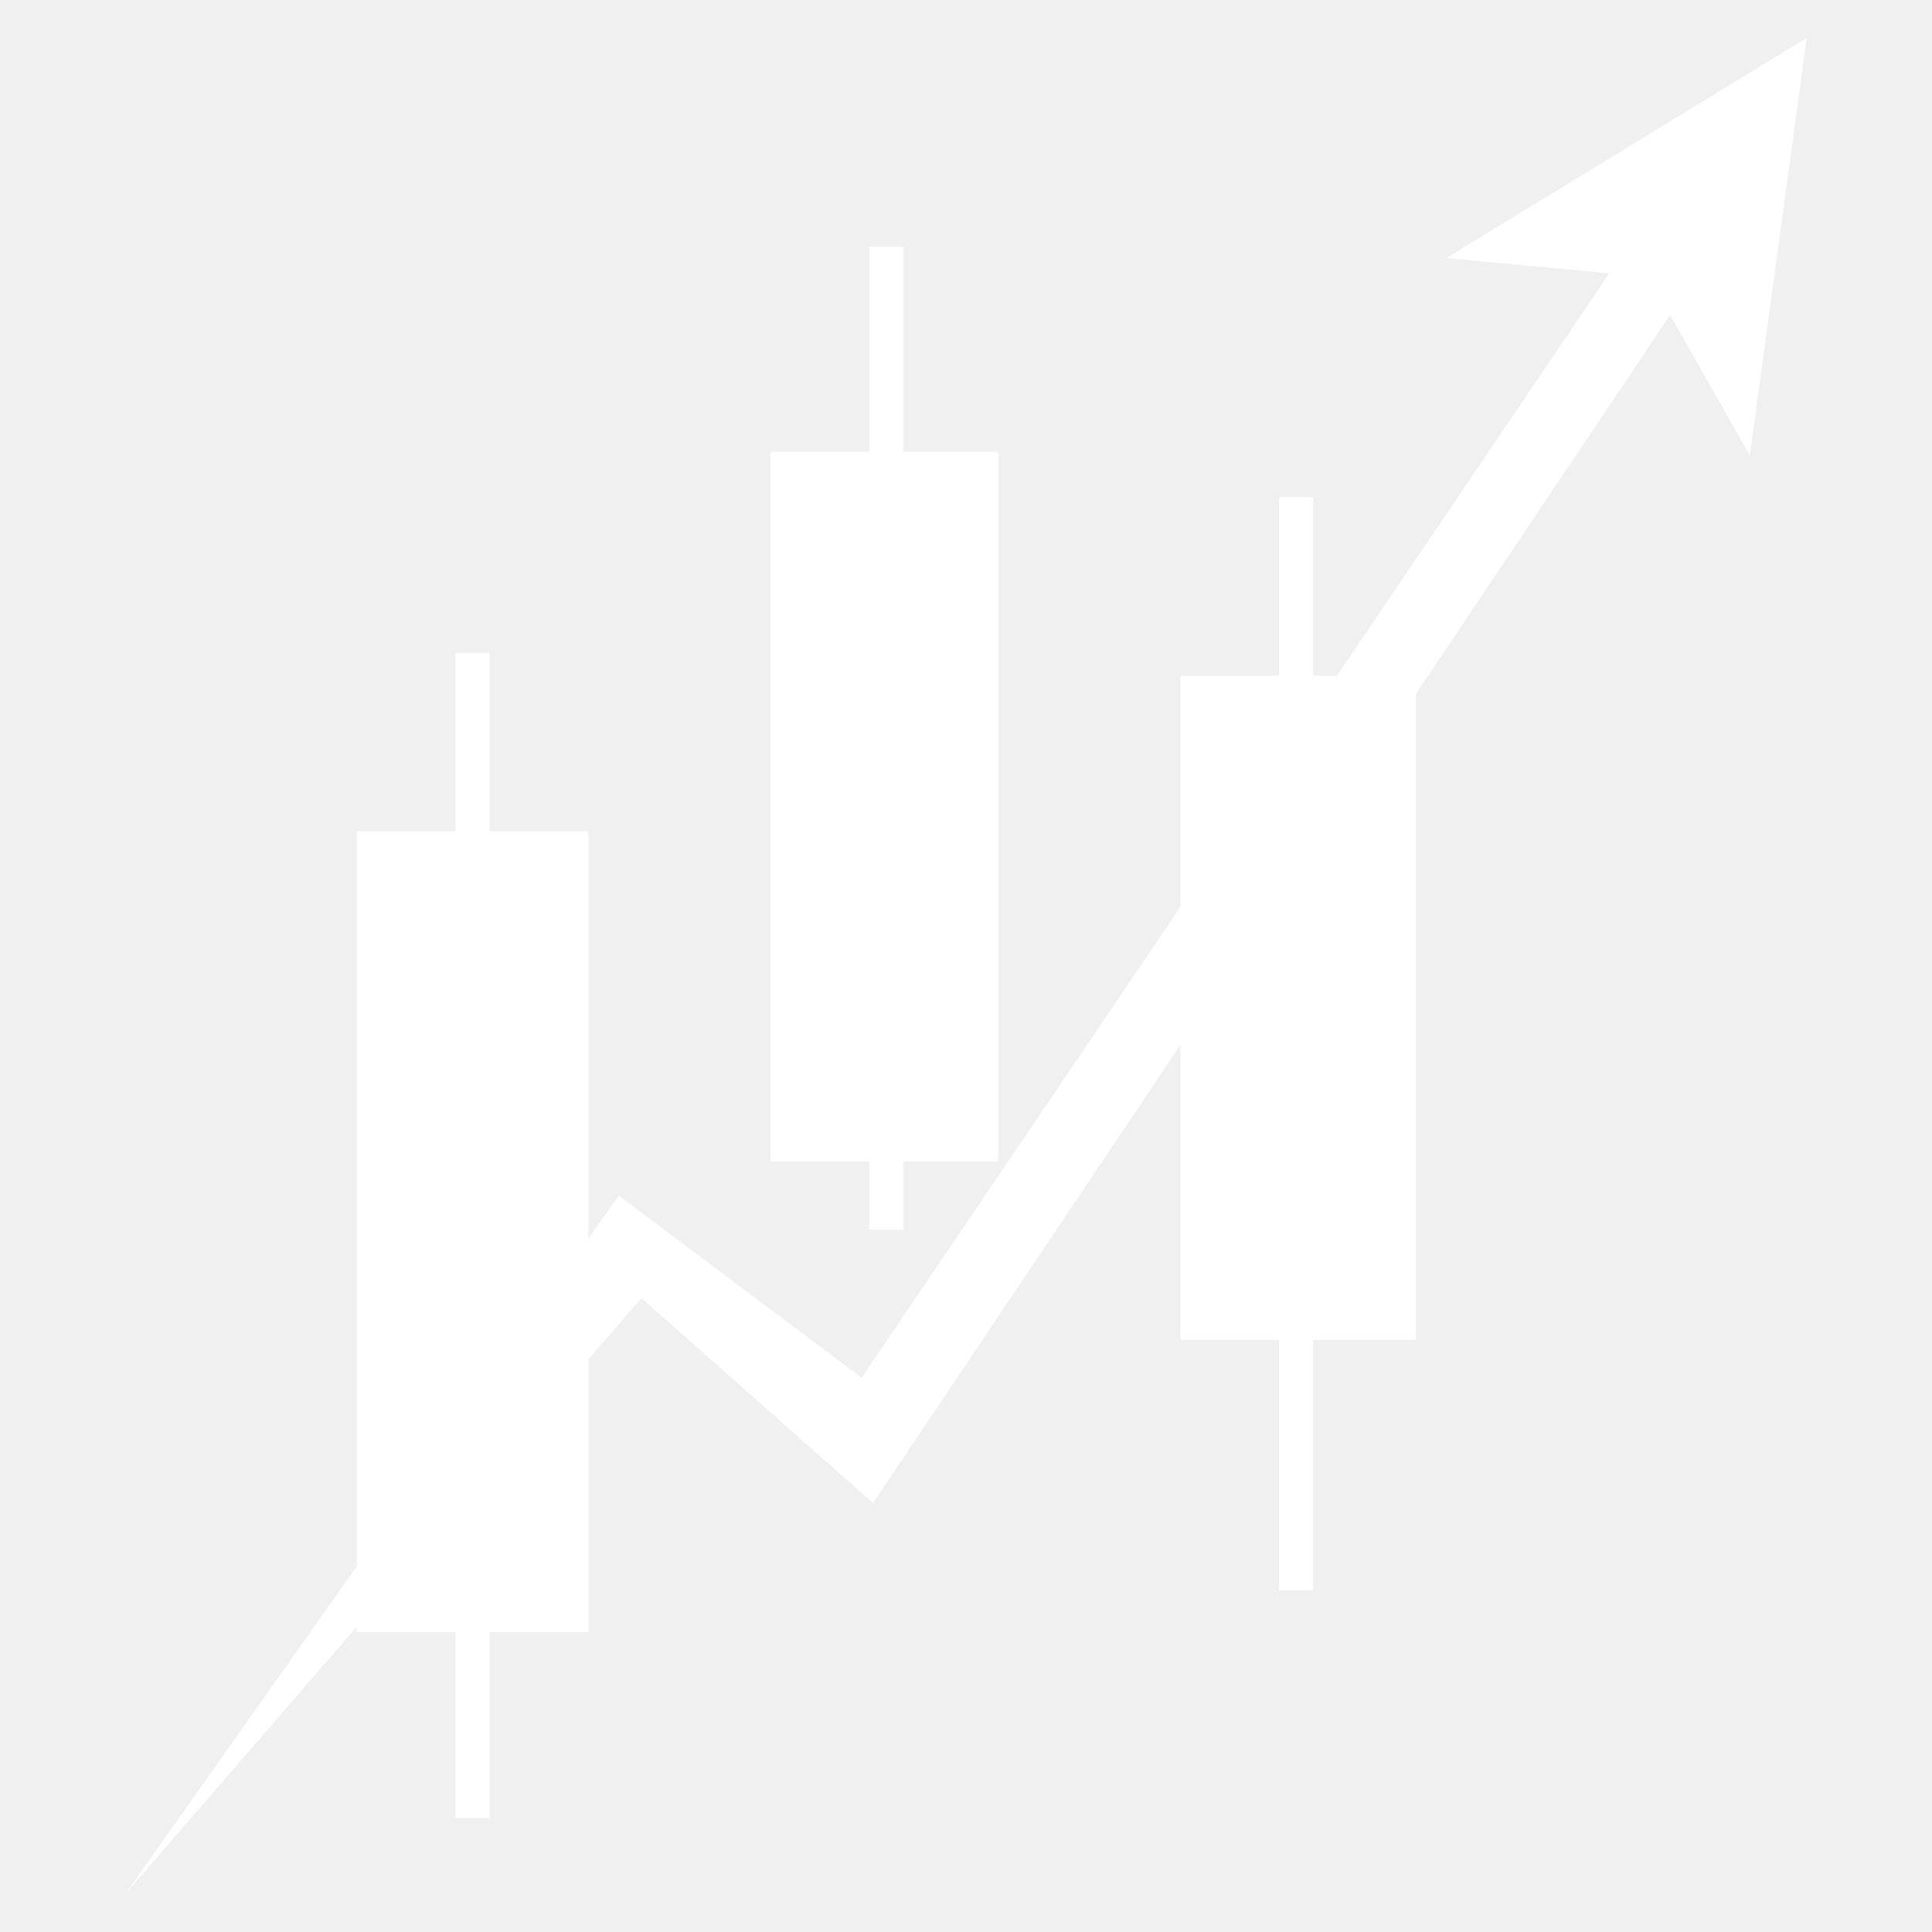
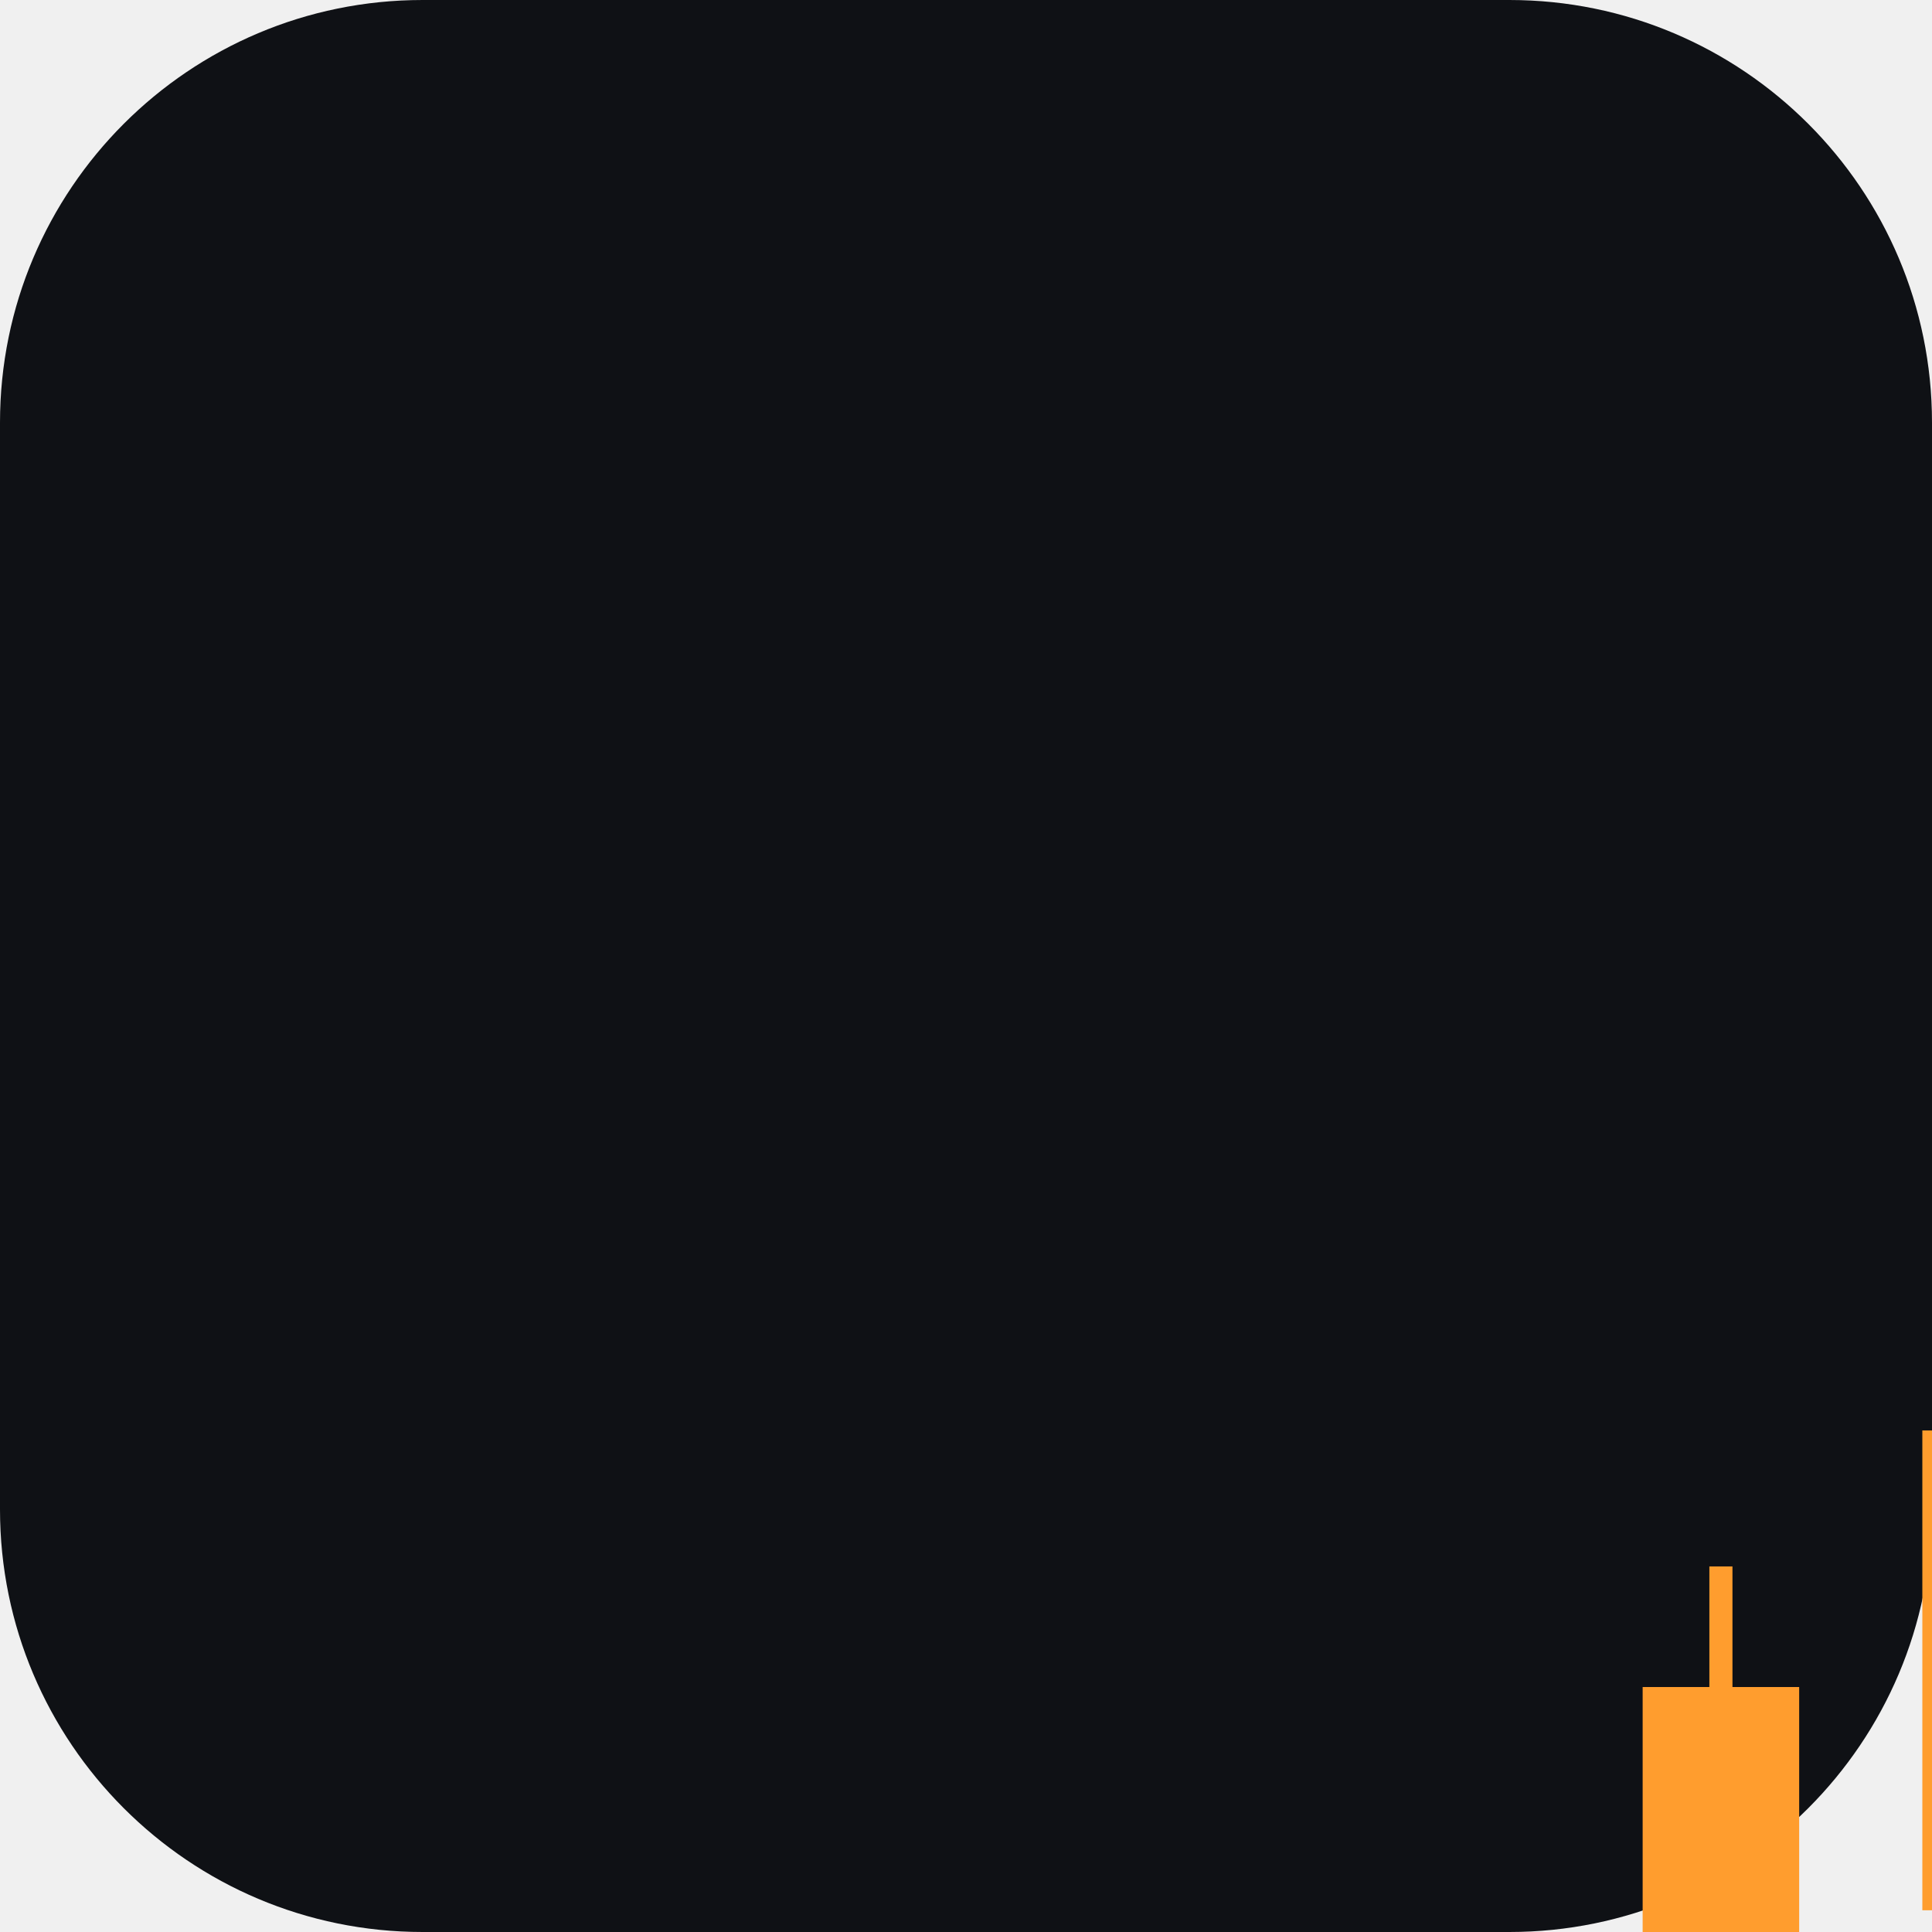
- <svg xmlns="http://www.w3.org/2000/svg" viewBox="428 312 463 509" width="32" height="32">
+ <svg xmlns="http://www.w3.org/2000/svg" viewBox="0 0 512 512" width="32" height="32">
  <style>
-     /* Theme-aware: white logo in dark browser tabs, dark logo in light tabs.
-        No background — transparent, sits directly on the tab surface. */
-     .logo { fill: #FFFFFF; }
+     /* Theme-aware logo with solid background for visibility on all surfaces. */
+     .bg { fill: #0F1115; }
+     .logo { fill: #FF9D2E; }
    @media (prefers-color-scheme: light) {
+       .bg { fill: #F4F4F6; }
      .logo { fill: #15171C; }
    }
  </style>
-   <g class="logo">
+   <rect class="bg" width="512" height="512" rx="112" />
+   <g class="logo" transform="translate(96, 86) scale(0.68)">
    <rect x="525" y="484" width="9" height="50" />
    <rect x="499" y="531" width="61" height="211" />
    <rect x="525" y="738" width="9" height="53" />
    <rect x="634" y="377" width="9" height="58" />
    <rect x="608" y="431" width="60" height="187" />
    <rect x="634" y="614" width="9" height="22" />
    <rect x="742" y="443" width="9" height="50" />
    <rect x="716" y="490" width="62" height="175" />
    <rect x="742" y="661" width="9" height="70" />
    <polygon points="438,811 568,627 632,675 829,384 786,380 881,322 866,432 845,395 635,708 574,654" />
  </g>
</svg>
